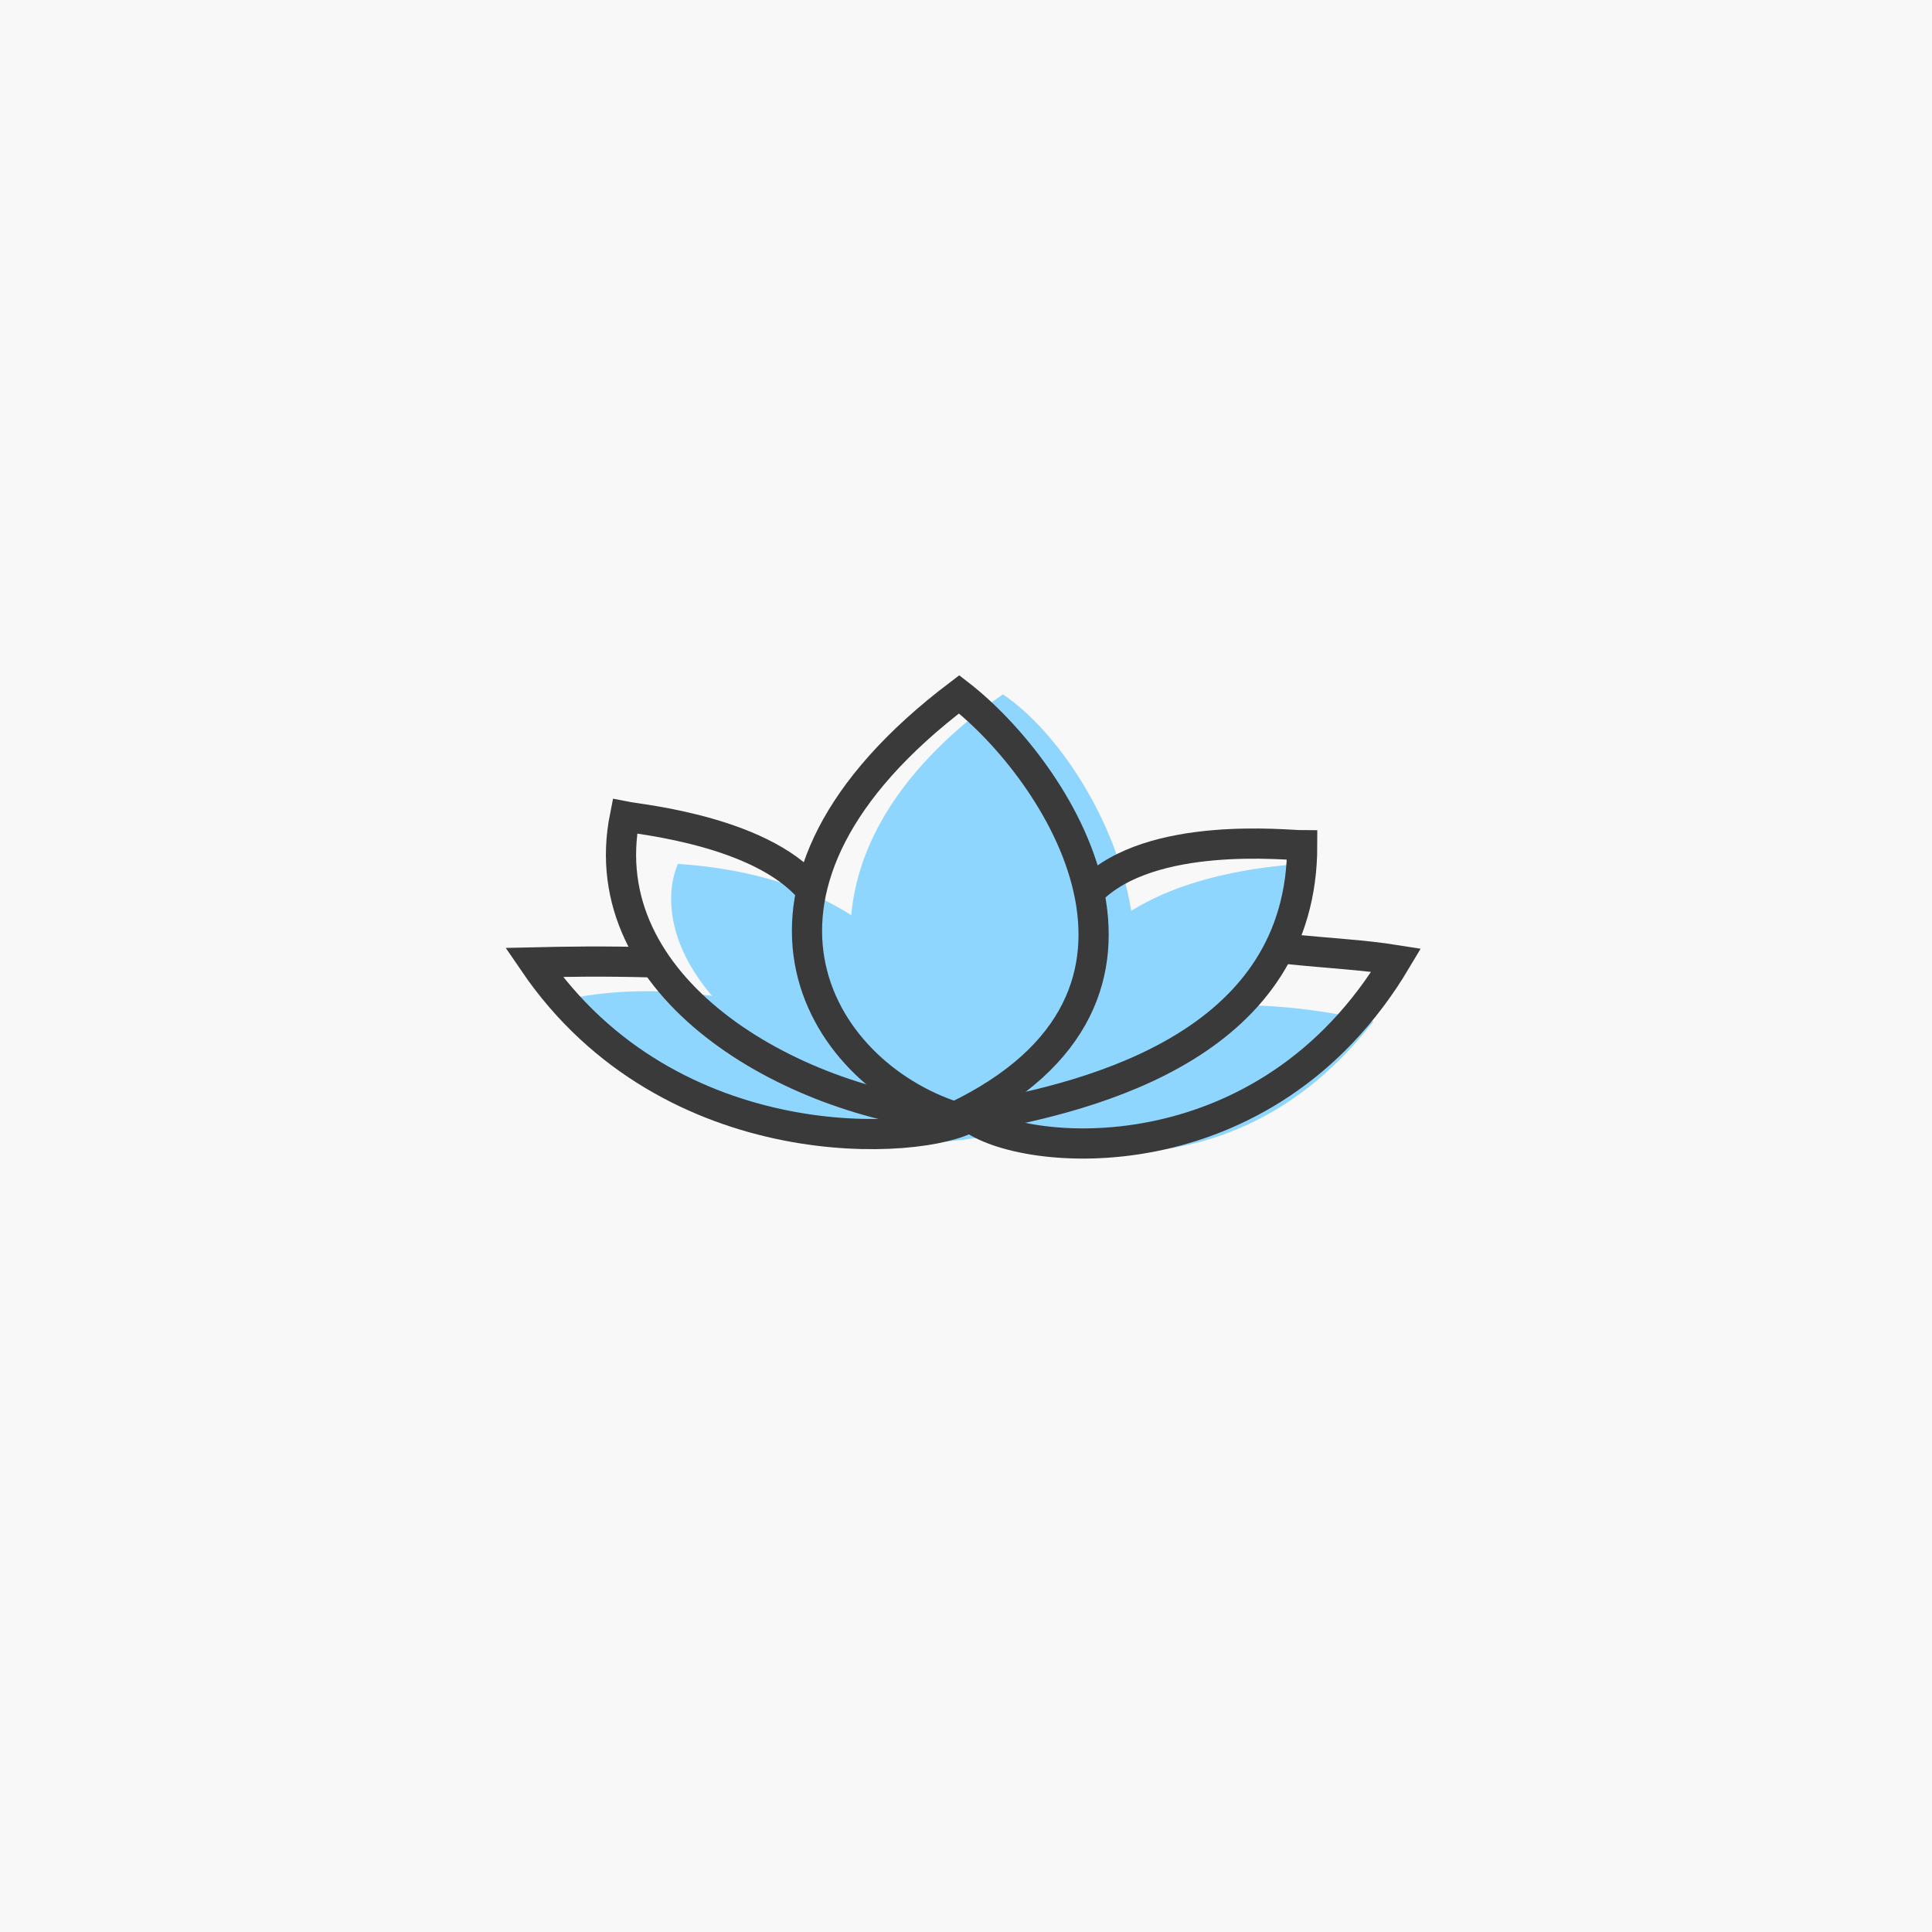
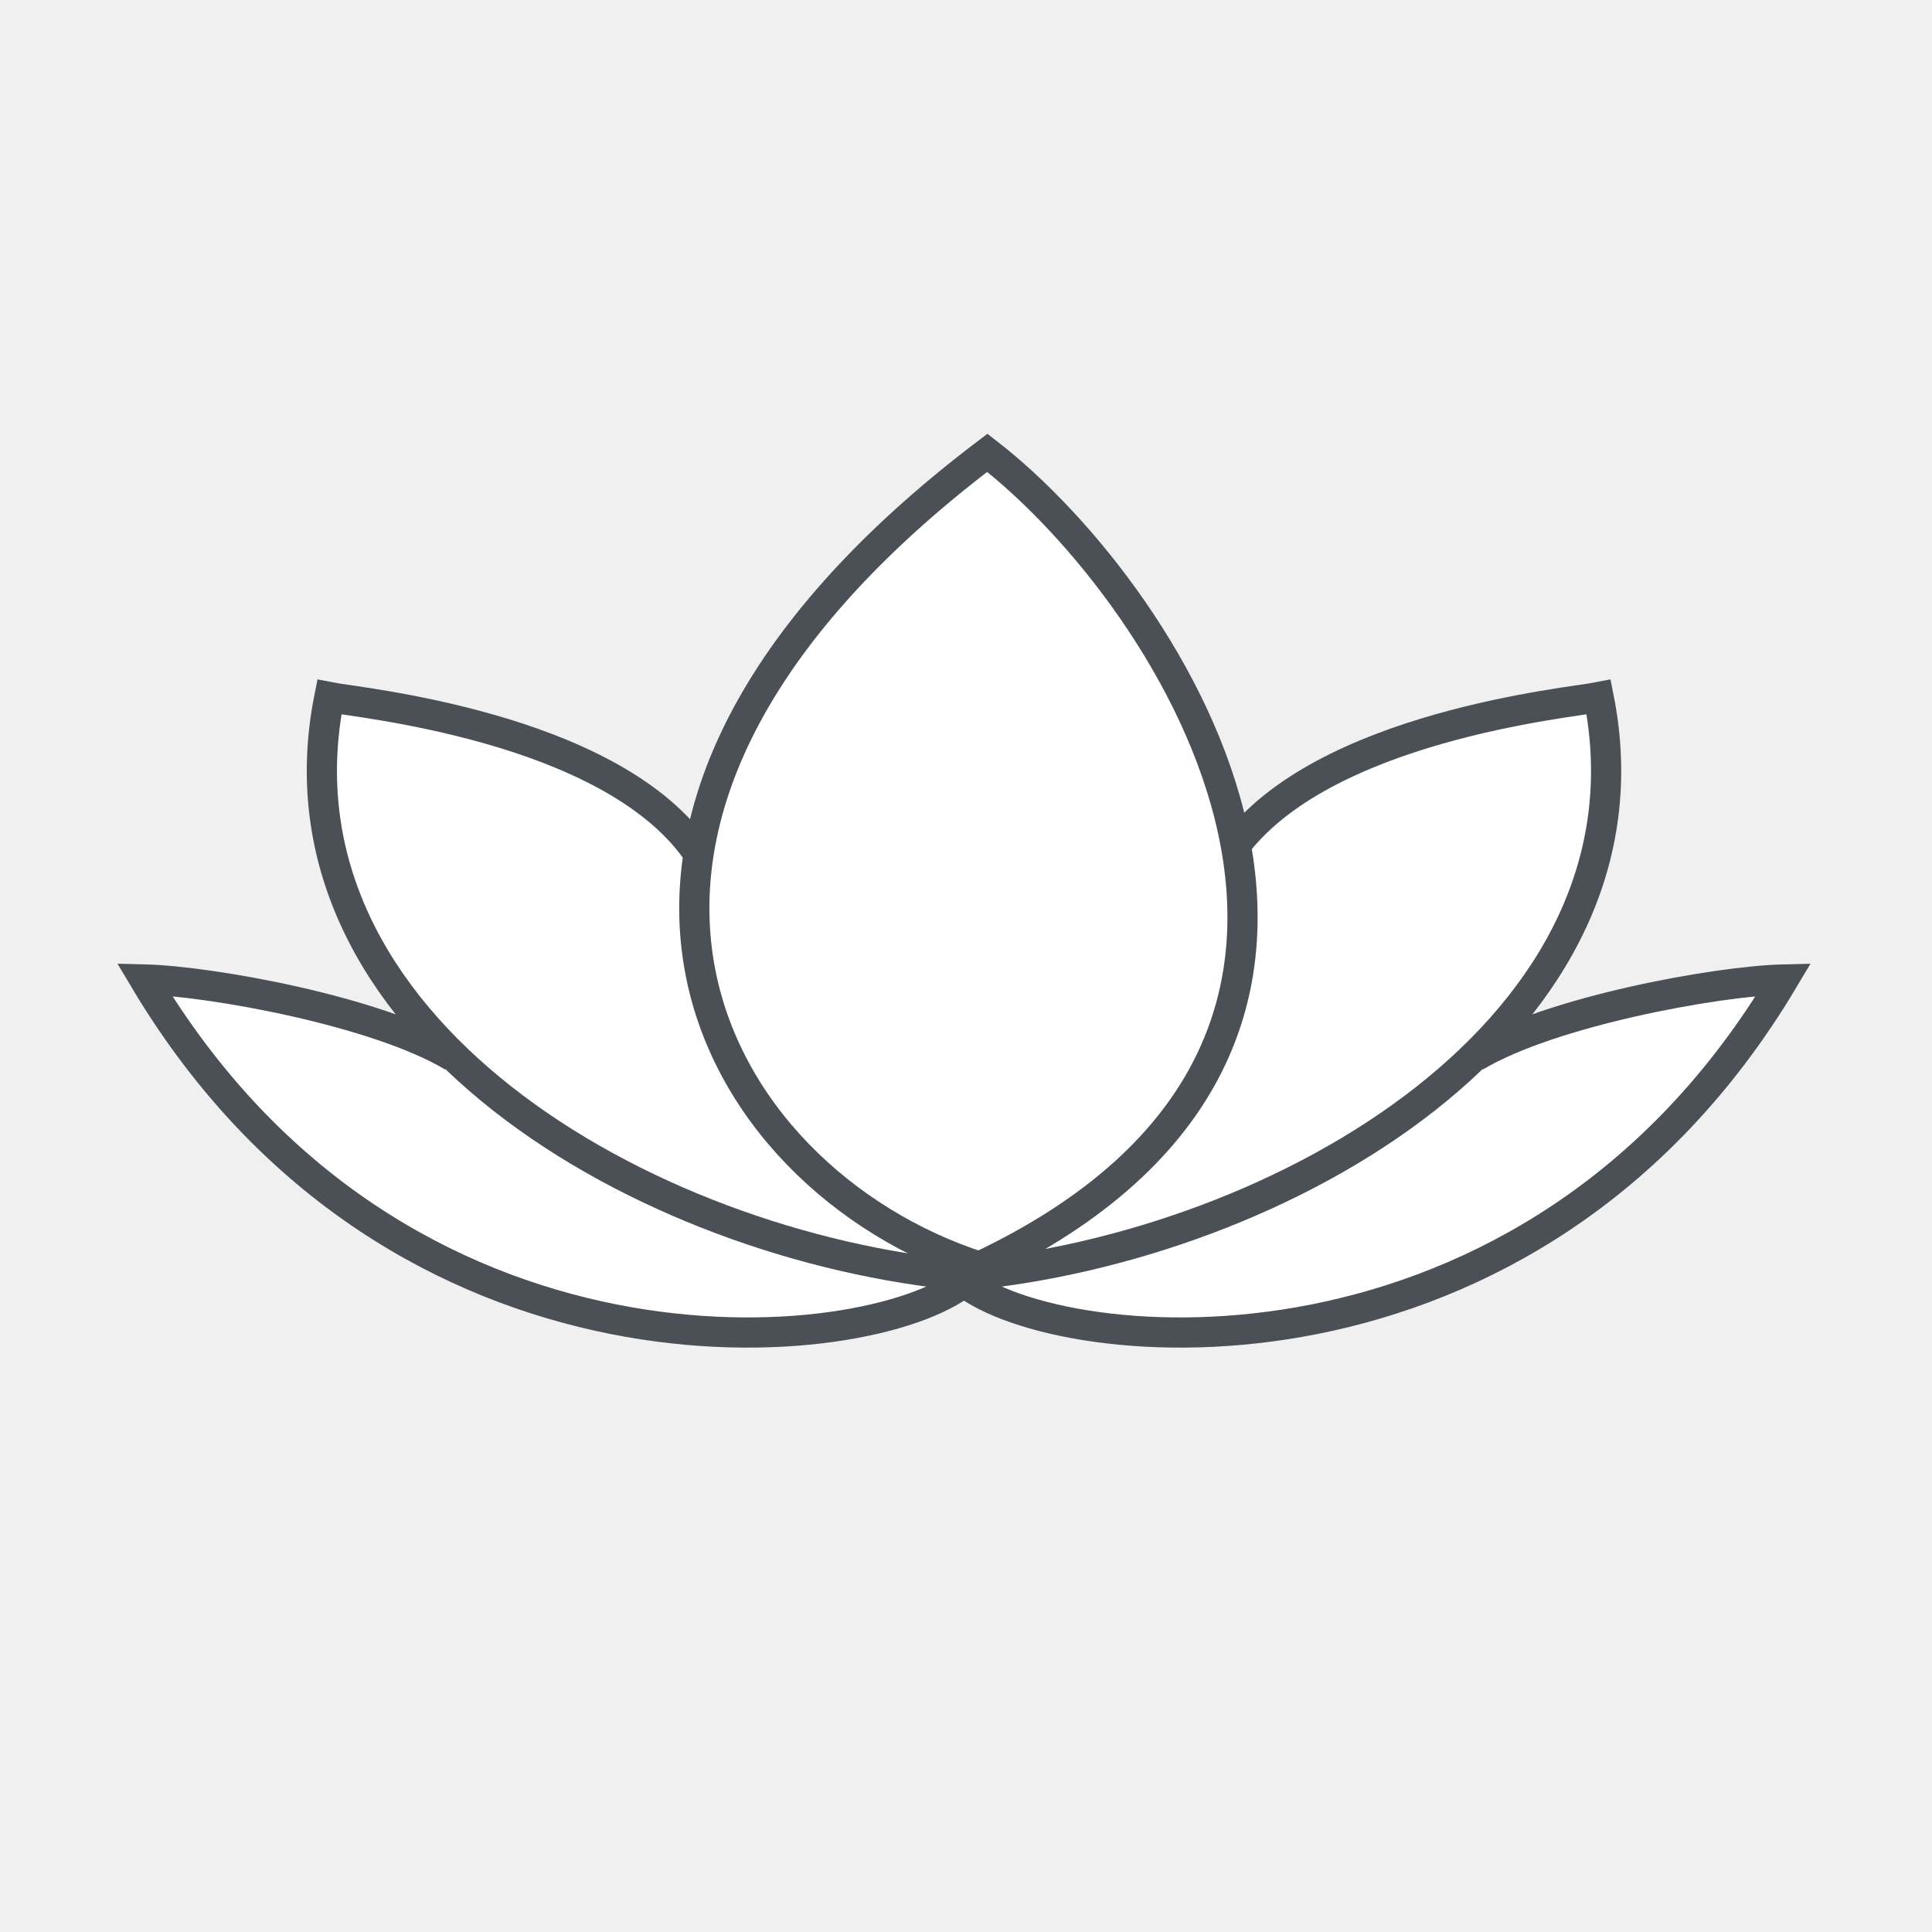
<svg xmlns="http://www.w3.org/2000/svg" width="64" height="64" viewBox="0 0 64 64" fill="none">
-   <rect width="64" height="64" fill="#F8F8F8" />
-   <path fill-rule="evenodd" clip-rule="evenodd" d="M33.138 37.489C33.12 37.488 33.101 37.487 33.083 37.486L33.069 37.49L33.072 37.486C33.054 37.485 33.037 37.483 33.02 37.482C33.023 37.49 33.027 37.498 33.03 37.506C32.867 37.569 32.657 37.627 32.405 37.677C32.41 37.697 32.416 37.715 32.422 37.733L32.299 37.697C29.837 38.14 23.799 37.774 19.137 33.032C20.593 32.768 22.111 32.786 23.588 32.991C22.083 31.229 22.045 29.578 22.457 28.616C24.971 28.789 26.825 29.438 28.199 30.317C28.405 28.003 29.79 25.412 33.221 23C35.065 24.246 36.987 27.193 37.474 30.171C38.72 29.401 40.43 28.843 42.849 28.634C42.849 30.644 42.288 32.15 41.403 33.302C42.639 33.328 43.998 33.494 45.492 33.839C41.382 39.144 35.869 38.508 33.138 37.489Z" fill="#8FD6FF" />
-   <path d="M31.636 37C26.999 35.5 23.376 29.357 31.773 23C35 25.5 39.999 33 31.636 37Z" stroke="#3A3A3A" />
-   <path d="M32.305 37.01C36.393 36.304 43.137 34.5 43.137 28.001C42.637 28.001 38.137 27.5 36.137 29.5" stroke="#3A3A3A" />
-   <path d="M31.637 37C26.137 36.5 19.568 32.703 20.7 27.046C21.168 27.14 25.47 27.547 26.995 29.662" stroke="#3A3A3A" />
-   <path d="M32.136 37C30.587 37.942 22.211 38.519 17.685 31.88C18.747 31.856 19.992 31.834 21.636 31.88" stroke="#3A3A3A" />
-   <path d="M32.137 37C33.82 38.345 41.9 39.116 46.253 31.806C45.136 31.628 44.219 31.597 42.496 31.421" stroke="#3A3A3A" />
+   <path d="M32.725 42.905C25.993 42.905 14.701 27.67 32.725 15C39.794 19.776 47.459 37.538 32.725 42.905Z" fill="white" />
+   <path d="M32 42.5C40 40.5 54.5 36 53.004 23.107C36.5 25.501 35.265 34.841 32 42.5Z" fill="white" />
+   <path d="M31.465 42.397C23.465 40.397 8.965 35.897 10.461 23.004C26.964 25.397 28.2 34.737 31.465 42.397Z" fill="white" />
+   <path d="M6 34.5L5 32.5L6.312 33H8.5L10.5 33.5L12.5 34L15 35L16.5 36.5L20 38.5L22.5 40L25.5 41L29.5 42L32 42.5L30 43.5L28.5 44H26.5H24.5H23L21 43.5H20L18.5 43L16.5 42.5L15 42L13.5 41L12 40L10.5 39L8.5 37.5L7.5 36L6 34.5Z" fill="white" />
+   <path d="M58 34L59 32.5H57.688H55.5L53.5 33L51.5 33.5L49 34.5L47.5 36L44 38L41.5 39.5L38.5 40.5L34.5 41.5L32 42L33.5 43L35.5 43.5L37.5 44H40H41.5L43.5 43.5H45L46.5 43L47.5 42.5L49 41.5L50.5 41L52.5 39.5L53.5 39L55.5 37L56.5 35.5L58 34Z" fill="white" />
+   <path d="M32.443 41.96C23.514 39.072 16.536 27.241 32.707 15C38.921 19.814 48.258 34.5 32.443 41.96Z" stroke="#4A5056" />
+   <path d="M31.972 42.262C21.38 41.299 8.73 33.987 10.91 23.094C11.812 23.274 20.096 24.057 23.033 28.131" stroke="#4A5056" />
+   <path d="M31.969 42.448C28.726 45.038 13.168 46.523 4.785 32.446C7 32.5 12.5 33.5 15 35" stroke="#4A5056" />
+   <path d="M31.896 42.262C42.487 41.299 55.137 33.987 52.957 23.094C52.055 23.274 43.771 24.057 40.834 28.131" stroke="#4A5056" />
+   <path d="M31.898 42.448C35.141 45.038 50.699 46.523 59.082 32.446C56.867 32.5 51.367 33.5 48.867 35" stroke="#4A5056" />
</svg>
